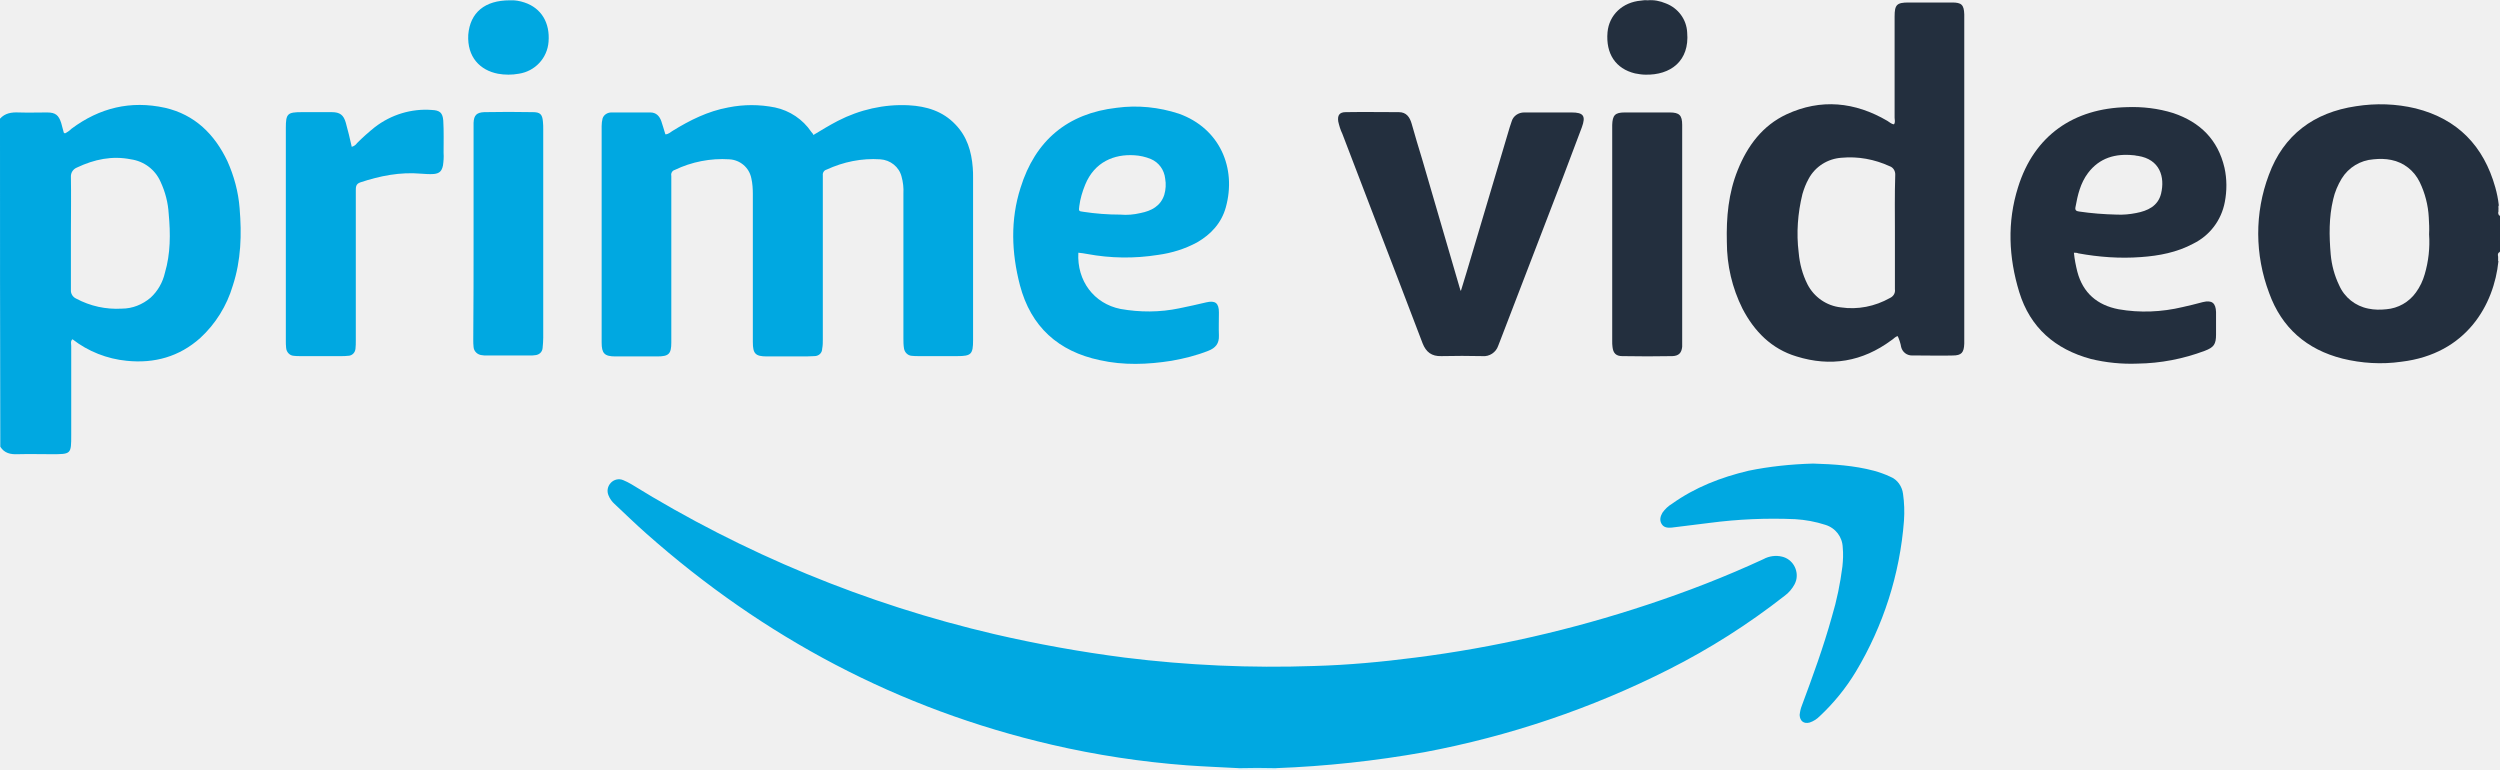
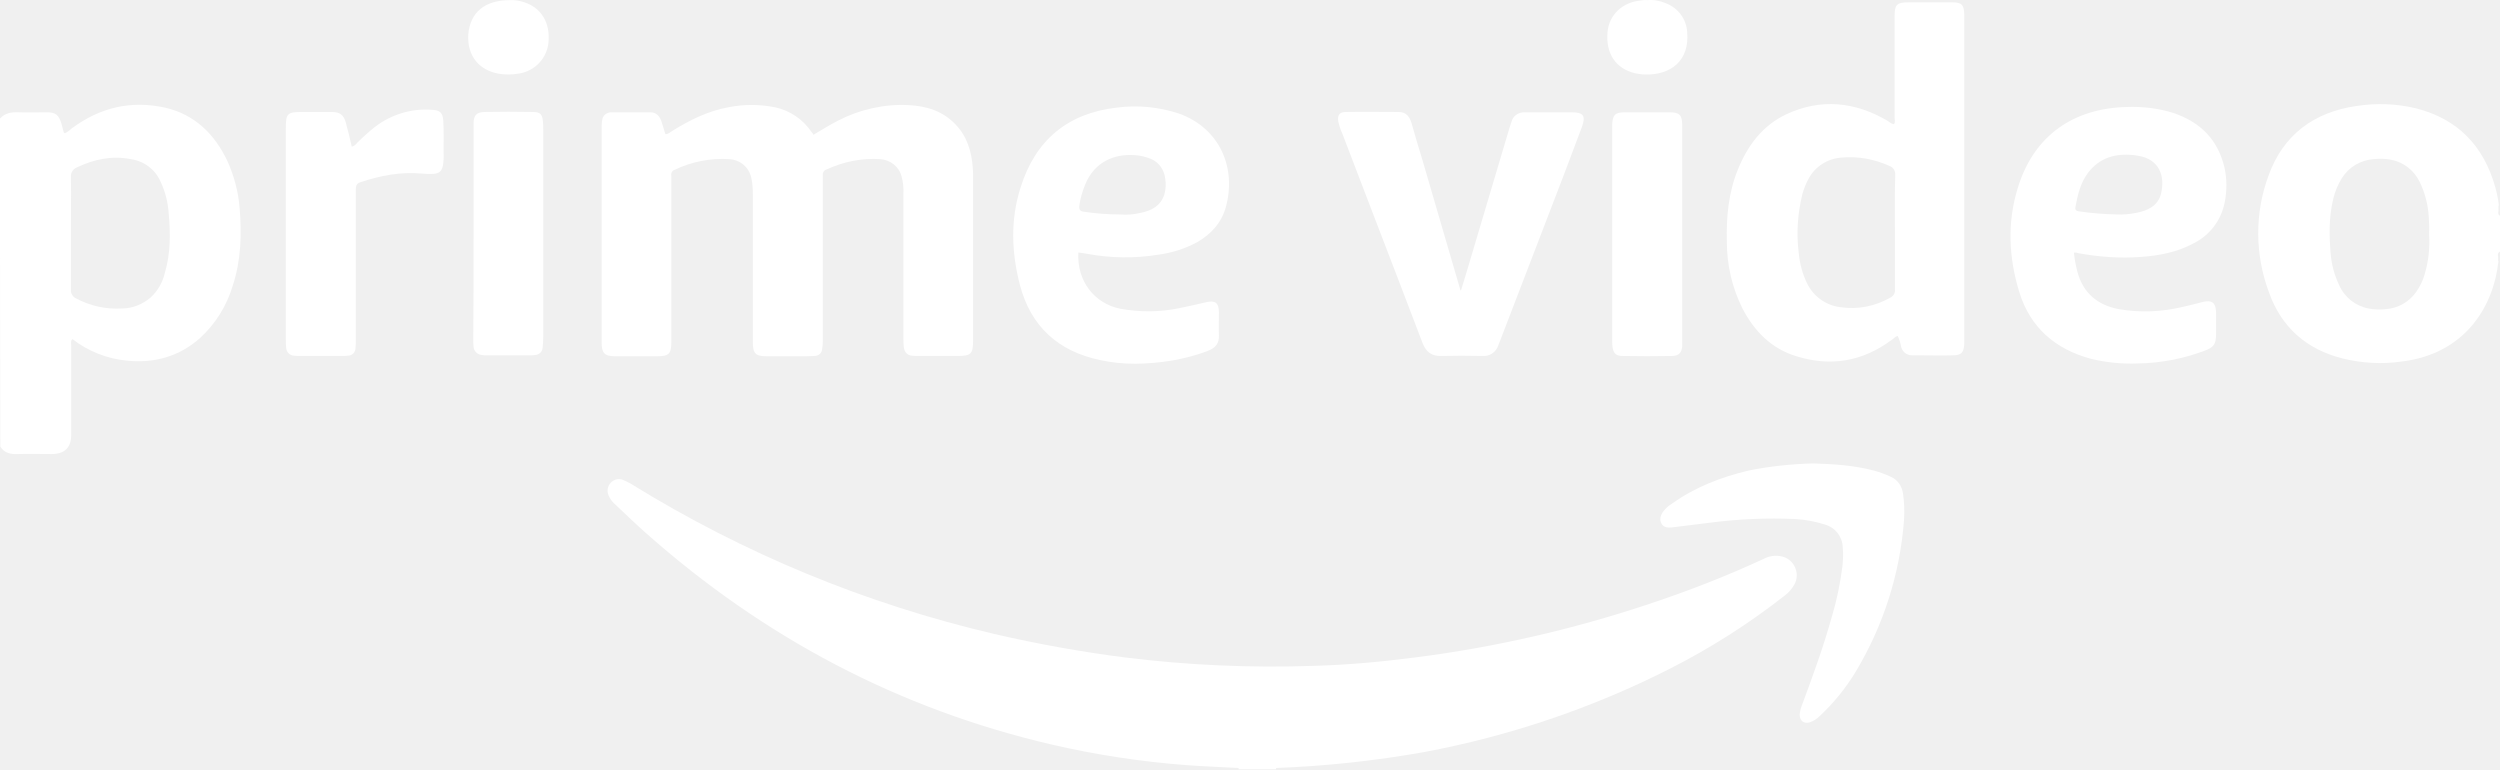
- <svg xmlns="http://www.w3.org/2000/svg" version="1.1" id="Layer_1" x="0px" y="0px" width="800.3px" height="246.3px" viewBox="0 0 800.3 246.3" style="enable-background:new 0 0 800.3 246.3;" xml:space="preserve">
-   <g id="Layer_2_1_">
-     <g id="Ebene_1">
-       <path style="fill:#D1EFFA;" d="M396.5,246.3v-0.4c0.4-0.5,1.1-0.8,1.7-0.7c2.9-0.1,5.7-0.1,8.6,0c0.6,0,1.3,0.2,1.7,0.7v0.4H396.5    z" />
-       <path style="fill:#00A8E1;" d="M408.5,245.9c-4-0.1-8-0.1-12,0c-5.5-0.3-11-0.5-16.5-0.9c-14.6-1.1-29.1-3.3-43.3-6.6    c-49.1-11.4-92.2-34.3-129.8-67.6c-3.5-3.1-6.8-6.3-10.2-9.5c-0.8-0.7-1.5-1.7-1.9-2.7c-0.6-1.4-0.3-2.9,0.7-4    c1-1.1,2.6-1.5,4-0.9c0.9,0.4,1.8,0.8,2.6,1.3c35.9,22.2,75.1,38.4,116.2,48c13.8,3.2,27.7,5.7,41.7,7.5    c20.1,2.5,40.4,3.4,60.6,2.7c10.9-0.3,21.7-1.3,32.5-2.7c25.2-3.2,50.1-8.9,74.2-16.9c12.7-4.2,25.1-9,37.2-14.6    c1.8-1,4-1.3,6-0.8c3.3,0.8,5.3,4.2,4.5,7.5c-0.1,0.4-0.3,0.9-0.5,1.3c-0.8,1.5-1.9,2.8-3.3,3.8c-11.5,9-23.9,16.9-37,23.5    c-24.7,12.5-51.1,21.4-78.3,26.5C440.2,243.6,424.4,245.3,408.5,245.9z" />
-       <path style="fill:#00A8E1;" d="M260.4,43.2c2.5-1.5,5.1-3.1,7.8-4.5c7-3.6,14.8-5.4,22.7-5c5.7,0.3,10.9,1.9,14.9,6.1    c3.8,3.9,5.2,8.7,5.6,13.9c0.1,1.1,0.1,2.2,0.1,3.4v51.8c0,4.5-0.6,5.1-5.1,5.1h-12.2c-0.8,0-1.6,0-2.4-0.1    c-1.2-0.1-2.2-1.1-2.4-2.3c-0.2-1.1-0.2-2.2-0.2-3.3V62c0.1-1.9-0.1-3.7-0.6-5.5c-0.8-3.1-3.6-5.3-6.8-5.5    c-5.9-0.4-11.8,0.8-17.2,3.3c-0.8,0.2-1.3,1-1.2,1.8v52.6c0,1,0,1.9-0.2,2.9c0,1.4-1.1,2.4-2.5,2.4c0,0,0,0,0,0    c-1.5,0.1-3,0.1-4.6,0.1h-10.6c-3.7,0-4.5-0.9-4.5-4.6V62.2c0-1.7-0.1-3.5-0.5-5.2c-0.7-3.4-3.6-5.8-7-6c-6-0.4-12.1,0.8-17.5,3.4    c-0.8,0.2-1.3,1.1-1.1,1.9v53.3c0,3.7-0.8,4.5-4.5,4.5H197c-3.5,0-4.4-1-4.4-4.4V40.3c0-0.8,0.1-1.6,0.3-2.4    c0.4-1.2,1.6-1.9,2.8-1.9h12.5c1.8,0,2.9,1.1,3.5,2.8c0.5,1.4,0.8,2.7,1.3,4.2c1,0,1.6-0.7,2.3-1.1c5.5-3.4,11.3-6.3,17.8-7.5    c5-1,10-1,15,0c4.7,1,8.9,3.8,11.6,7.8c0.2,0.3,0.4,0.5,0.6,0.7C260.2,43,260.3,43,260.4,43.2z" />
-       <path style="fill:#232F3E;" d="M467.7,93c0.6-2,1.2-3.9,1.8-5.9c4.6-15.5,9.2-30.9,13.8-46.4l0.6-1.8c0.5-1.8,2.2-2.9,4-2.9h15.2    c3.8,0,4.6,1.1,3.3,4.7l-6,15.9c-6.7,17.4-13.4,34.9-20.1,52.3c-0.2,0.6-0.5,1.2-0.7,1.8c-0.7,2.1-2.8,3.5-5,3.3    c-4.4-0.1-8.8-0.1-13.2,0c-3.1,0.1-4.9-1.3-6-4.1c-2.5-6.6-5.1-13.3-7.6-19.9c-6-15.7-12.1-31.4-18.1-47.2c-0.6-1.2-1-2.6-1.3-3.9    c-0.3-2,0.4-3,2.4-3c5.7-0.1,11.4,0,17,0c2.4,0,3.5,1.6,4.1,3.7c1.1,3.8,2.2,7.7,3.4,11.5c4.1,13.9,8.1,27.9,12.2,41.8    C467.4,93,467.5,93,467.7,93z" />
-       <path style="fill:#00A8E1;" d="M112.6,47c0.7-0.2,1.3-0.6,1.7-1.2c1.8-1.8,3.7-3.5,5.7-5.1c5.2-4,11.7-6,18.2-5.5    c2.6,0.1,3.5,0.9,3.7,3.4c0.2,3.4,0.1,6.9,0.1,10.3c0.1,1.4,0,2.7-0.2,4.1c-0.4,1.8-1.1,2.5-2.9,2.7c-1.4,0.1-2.7,0-4.1-0.1    c-6.7-0.6-13.2,0.7-19.5,2.8c-1.4,0.5-1.4,1.5-1.4,2.6v48c0,0.9,0,1.7-0.1,2.6c-0.1,1.3-1.1,2.3-2.4,2.3c-0.7,0.1-1.5,0.1-2.2,0.1    h-13c-0.7,0-1.5,0-2.2-0.1c-1.3-0.1-2.3-1.2-2.4-2.5c-0.1-0.8-0.1-1.6-0.1-2.4V41c0-4.6,0.5-5.1,5.1-5.1h9.6    c2.6,0,3.8,0.9,4.5,3.4S112,44.3,112.6,47z" />
-       <path style="fill:#00A8E1;" d="M580.4,148.4c6.6,0.2,13.1,0.6,19.5,2.3c1.8,0.5,3.5,1.1,5.2,1.9c2.3,0.9,3.8,3.1,4.1,5.5    c0.4,2.8,0.5,5.7,0.3,8.6c-1.3,17.1-6.6,33.6-15.4,48.3c-3.2,5.3-7.1,10.1-11.6,14.3c-0.9,0.9-2,1.6-3.2,2    c-1.9,0.5-3.1-0.5-3.2-2.4c0.1-1,0.3-2,0.7-3c3.5-9.4,6.9-18.7,9.6-28.4c1.6-5.3,2.7-10.7,3.4-16.2c0.2-2,0.3-4,0.1-6    c-0.1-3.4-2.3-6.3-5.6-7.3c-3.1-1-6.3-1.6-9.6-1.8c-9.2-0.4-18.4,0-27.5,1.2l-12.1,1.5c-1.3,0.1-2.5,0-3.2-1.2s-0.4-2.4,0.3-3.6    c0.8-1.1,1.8-2.1,3-2.8c7.4-5.3,15.7-8.5,24.5-10.6C566.5,149.3,573.4,148.6,580.4,148.4z" />
-       <path style="fill:#232F3E;" d="M538.5,75v36c-0.2,2-1.1,2.9-3.1,3c-5.4,0.1-10.7,0.1-16.1,0c-2,0-2.9-1-3.1-2.9    c-0.1-0.6-0.1-1.3-0.1-1.9V40c0.1-3.1,0.9-4,4-4h14.4c3.1,0,4,0.9,4,4L538.5,75L538.5,75z" />
-       <path style="fill:#00A8E1;" d="M151.6,74.8V39.3c0.1-2.4,1-3.3,3.4-3.4c5.2-0.1,10.4-0.1,15.6,0c2.3,0,3,0.7,3.2,3    c0.1,0.9,0.1,1.7,0.1,2.6v66.6c0,1.1-0.1,2.2-0.2,3.3c-0.1,1.3-1.1,2.2-2.4,2.3c-0.6,0.1-1.1,0.1-1.7,0.1h-13.9    c-0.5,0-0.9,0-1.4-0.1c-1.4-0.1-2.6-1.2-2.7-2.6c-0.1-0.8-0.1-1.6-0.1-2.4C151.6,97.6,151.6,86.2,151.6,74.8z" />
-       <path style="fill:#00A8E1;" d="M163.2,0.1c1.6-0.1,3.2,0.2,4.7,0.7c5.4,1.8,8.2,6.5,7.7,12.6c-0.4,5.2-4.3,9.4-9.5,10.2    c-2.2,0.4-4.5,0.4-6.7,0c-5.7-1.1-9.9-5.3-9.5-12.5C150.5,4,155.2,0.1,163.2,0.1z" />
-       <path style="fill:#232F3E;" d="M527.4,0.1c2-0.2,4,0.2,5.9,1c3.9,1.5,6.6,5.1,6.8,9.3c0.8,9.1-5.3,13.7-13.4,13.5    c-1.1,0-2.2-0.2-3.3-0.4c-6.2-1.5-9.4-6.3-8.8-13.2c0.5-5.5,4.8-9.6,10.7-10.1C526,0.1,526.7,0,527.4,0.1z" />
-       <path style="fill:#00A8E1;" d="M76.7,66.6c-0.4-5.2-1.8-10.3-3.9-15c-4.1-8.6-10.4-14.9-20-17.1c-11-2.4-20.9,0-29.9,6.7    c-0.6,0.6-1.3,1.1-2.1,1.5c-0.2-0.1-0.4-0.2-0.4-0.3c-0.3-1-0.5-2-0.8-3c-0.8-2.5-1.8-3.4-4.5-3.4c-3,0-6.1,0.1-9.1,0    c-2.3-0.1-4.4,0.2-6,2C0,73,0,108.1,0.1,143c1.3,2.1,3.3,2.5,5.6,2.4c3.6-0.1,7.2,0,10.8,0c6.3,0,6.3,0,6.3-6.2v-28.5    c0-0.7-0.3-1.5,0.4-2.1c5,3.9,11.1,6.3,17.4,6.9c8.8,0.9,16.8-1.3,23.5-7.3c4.9-4.5,8.5-10.3,10.4-16.7    C77.2,83.3,77.4,75,76.7,66.6z M52.8,87.3c-0.7,3.1-2.3,5.9-4.6,8c-2.6,2.2-5.8,3.5-9.2,3.5c-5.1,0.3-10.1-0.8-14.6-3.2    c-1.1-0.5-1.8-1.6-1.7-2.8V74.7c0-6,0.1-12,0-18c-0.1-1.4,0.7-2.6,2-3.1c5.5-2.6,11.2-3.8,17.2-2.6c4.2,0.6,7.8,3.3,9.5,7.2    c1.5,3.2,2.4,6.7,2.6,10.2C54.6,74.8,54.6,81.2,52.8,87.3z" />
-       <path style="fill:#232F3E;" d="M800.1,82.2C800.1,82.2,800.1,82.1,800.1,82.2C800.1,82.1,800.1,82.1,800.1,82.2z" />
-       <path style="fill:#232F3E;" d="M800.2,68.8v0.4c-0.4-0.4-0.6-1-0.4-1.5v-0.8c0,0,0-0.1,0.1-0.1h-0.1v-1h0.2c0-0.1-0.1-0.1-0.1-0.2    c-0.2-1.9-0.6-3.8-1.1-5.6c-3.7-13.2-12-21.9-25.5-25.3c-6.3-1.5-12.7-1.7-19.1-0.7c-13.5,2-23.2,9.2-27.9,22    c-4.6,12.2-4.5,25.6,0.1,37.8c4,11.1,12,18.1,23.5,21c6.1,1.5,12.5,1.9,18.8,1c21-2.5,29.7-18.4,31.1-32.2h-0.1v-1.4    c-0.1-0.6-0.2-1.1,0.4-1.5v0.2c0-0.1,0.1-0.3,0.2-0.4V69C800.3,68.9,800.2,68.9,800.2,68.8z M776.2,87.8c-0.6,2.1-1.5,4-2.8,5.8    c-2.2,3.1-5.7,5.1-9.5,5.4c-1.9,0.2-3.8,0.2-5.7-0.2c-4.2-0.8-7.7-3.6-9.4-7.5c-1.5-3.1-2.4-6.5-2.7-9.9    c-0.5-5.9-0.6-11.8,0.8-17.6c0.5-2.3,1.5-4.6,2.7-6.6c2.2-3.6,6-5.9,10.2-6.2c1.9-0.2,3.8-0.2,5.7,0.2c4,0.8,7.3,3.4,9.1,7.1    c1.7,3.5,2.7,7.4,2.9,11.3c0.1,1.8,0.2,3.6,0.1,5.4C777.9,79.4,777.4,83.7,776.2,87.8z" />
-       <path style="fill:#232F3E;" d="M624.9,0.8H611c-3.8,0-4.5,0.7-4.5,4.5v32.4c0,0.7,0.3,1.4-0.2,2.1c-0.9-0.1-1.4-0.7-2.1-1.1    c-10.4-6.1-21.3-7.2-32.3-2.1c-7.7,3.6-12.5,10.1-15.6,17.8c-3,7.4-3.7,15.2-3.5,23.1c0,7.4,1.7,14.7,5,21.3    c3.8,7.3,9.3,12.9,17.3,15.3c10.9,3.4,21.1,1.7,30.4-5.2c0.7-0.4,1.1-1.1,2-1.3c0.5,1.1,0.9,2.3,1.1,3.5c0.4,1.6,1.8,2.7,3.5,2.7    h2.4c3.6,0,7.1,0.1,10.6,0c2.8,0,3.6-0.9,3.7-3.8V4.6C628.7,1.5,627.9,0.8,624.9,0.8z M606.6,74.4v18.2c0.2,1.2-0.5,2.3-1.6,2.8    c-4.8,2.7-10.3,3.8-15.7,3c-4.6-0.5-8.6-3.3-10.7-7.4c-1.6-3.2-2.5-6.6-2.8-10.1c-0.8-6.3-0.3-12.7,1.2-18.8    c0.5-1.7,1.1-3.3,2-4.9c2.1-3.9,6.1-6.4,10.5-6.7c5.3-0.5,10.6,0.5,15.4,2.7c1.2,0.4,1.9,1.6,1.8,2.9    C606.5,62.3,606.6,68.3,606.6,74.4L606.6,74.4z" />
-       <path style="fill:#00A8E1;" d="M348,81.3c7.5,1.4,15.2,1.5,22.7,0.3c4.4-0.6,8.6-1.9,12.5-4c4.5-2.6,7.8-6.2,9.2-11.2    c3.5-12.6-1.9-25.3-15-30c-6.4-2.1-13.2-2.8-19.9-1.9c-15.8,1.8-26.1,10.5-30.8,25.6c-3.3,10.3-2.9,20.8-0.2,31.2    c3.5,13.3,12.3,21.2,25.6,24c7.6,1.7,15.3,1.4,22.9,0.2c4-0.7,8-1.7,11.8-3.2c2.3-0.9,3.5-2.3,3.4-4.9c-0.1-2.4,0-4.9,0-7.4    c0-3-1.2-3.9-4.1-3.2s-5.7,1.3-8.6,1.9c-6.2,1.3-12.6,1.3-18.8,0.2c-8.5-1.7-14-9-13.5-18C346.1,81,347.1,81.1,348,81.3z     M345.5,66c0.3-2.4,1-4.7,1.9-6.9c3-7.3,9.3-9.8,15.7-9.4c1.8,0.1,3.6,0.5,5.3,1.2c2.6,1.1,4.3,3.5,4.6,6.3    c0.3,1.7,0.2,3.5-0.3,5.2c-1.2,3.6-4.1,5.1-7.6,5.8c-2.1,0.5-4.3,0.7-6.5,0.5c-3.9,0-7.9-0.3-11.8-0.9    C345.3,67.6,345.3,67.6,345.5,66z" />
-       <path style="fill:#232F3E;" d="M685.3,82.3c5.8-0.4,11.6-1.5,16.8-4.3c5.3-2.6,9-7.5,10.1-13.3c0.7-3.6,0.7-7.4-0.1-11    c-2.1-9-7.8-14.6-16.4-17.5c-4.8-1.5-9.9-2.1-14.9-1.9c-16.8,0.4-29.6,8.9-34.8,25.7c-3.5,11.1-3,22.4,0.4,33.5    c3.5,11.4,11.5,18.3,22.9,21.4c4.9,1.2,10,1.7,15,1.5c7.3-0.1,14.6-1.5,21.5-4.1c2.9-1.1,3.6-2.1,3.6-5.2v-7.2    c-0.1-2.9-1.3-3.9-4.2-3.2c-2.2,0.6-4.3,1.1-6.5,1.6c-6.7,1.6-13.7,1.9-20.5,0.7c-6.8-1.3-11.4-5.2-13.2-12c-0.5-2-0.9-4-1.1-6.1    c0.5,0,1,0,1.4,0.2C671.9,82.3,678.6,82.8,685.3,82.3z M664.4,66.3c0.7-3.9,1.6-7.7,4-10.9c3.7-4.9,8.8-6.3,14.6-5.7    c0.5,0,0.9,0.2,1.4,0.2c7,1.1,8.7,6.7,7.4,12.1c-1,4-4.3,5.5-8,6.2c-2,0.4-4.1,0.6-6.2,0.5c-4.1-0.1-8.1-0.4-12.1-1    C664.6,67.6,664.2,67.2,664.4,66.3L664.4,66.3z" />
+ <svg xmlns="http://www.w3.org/2000/svg" id="Layer_1" data-name="Layer 1" viewBox="0 0 800.3 246.25">
+   <defs>
+     <style>
+       .cls-1 {
+         fill: #fff;
+       }
+     </style>
+   </defs>
+   <g id="Layer_2" data-name="Layer 2">
+     <g id="Ebene_1" data-name="Ebene 1">
+       <path class="cls-1" d="M396.5,246.25v-.4c.4-.5,1.1-.8,1.7-.7,2.9-.1,5.7-.1,8.6,0,.6,0,1.3.2,1.7.7v.4h-12Z" />
+       <path class="cls-1" d="M408.5,245.85c-4-.1-8-.1-12,0-5.5-.3-11-.5-16.5-.9-14.6-1.1-29.1-3.3-43.3-6.6-49.1-11.4-92.2-34.3-129.8-67.6-3.5-3.1-6.8-6.3-10.2-9.5-.8-.7-1.5-1.7-1.9-2.7-.6-1.4-.3-2.9.7-4s2.6-1.5,4-.9c.9.4,1.8.8,2.6,1.3,35.9,22.2,75.1,38.4,116.2,48,13.8,3.2,27.7,5.7,41.7,7.5,20.1,2.5,40.4,3.4,60.6,2.7,10.9-.3,21.7-1.3,32.5-2.7,25.2-3.2,50.1-8.9,74.2-16.9,12.7-4.2,25.1-9,37.2-14.6,1.8-1,4-1.3,6-.8,3.3.8,5.3,4.2,4.5,7.5-.1.4-.3.9-.5,1.3-.8,1.5-1.9,2.8-3.3,3.8-11.5,9-23.9,16.9-37,23.5-24.7,12.5-51.1,21.4-78.3,26.5-15.7,2.8-31.5,4.5-47.4,5.1Z" />
+       <path class="cls-1" d="M260.4,43.15c2.5-1.5,5.1-3.1,7.8-4.5,7-3.6,14.8-5.4,22.7-5,5.7.3,10.9,1.9,14.9,6.1,3.8,3.9,5.2,8.7,5.6,13.9.1,1.1.1,2.2.1,3.4v51.8c0,4.5-.6,5.1-5.1,5.1h-12.2c-.8,0-1.6,0-2.4-.1-1.2-.1-2.2-1.1-2.4-2.3-.2-1.1-.2-2.2-.2-3.3v-46.3c.1-1.9-.1-3.7-.6-5.5-.8-3.1-3.6-5.3-6.8-5.5-5.9-.4-11.8.8-17.2,3.3-.8.2-1.3,1-1.2,1.8v52.6c0,1,0,1.9-.2,2.9,0,1.4-1.1,2.4-2.5,2.4h0c-1.5.1-3,.1-4.6.1h-10.6c-3.7,0-4.5-.9-4.5-4.6v-47.3c0-1.7-.1-3.5-.5-5.2-.7-3.4-3.6-5.8-7-6-6-.4-12.1.8-17.5,3.4-.8.2-1.3,1.1-1.1,1.9v53.3c0,3.7-.8,4.5-4.5,4.5h-13.4c-3.5,0-4.4-1-4.4-4.4V40.25c0-.8.1-1.6.3-2.4.4-1.2,1.6-1.9,2.8-1.9h12.5c1.8,0,2.9,1.1,3.5,2.8.5,1.4.8,2.7,1.3,4.2,1,0,1.6-.7,2.3-1.1,5.5-3.4,11.3-6.3,17.8-7.5,5-1,10-1,15,0,4.7,1,8.9,3.8,11.6,7.8.2.3.4.5.6.7-.1.1,0,.1.1.3Z" />
+       <path class="cls-1" d="M467.7,92.95c.6-2,1.2-3.9,1.8-5.9,4.6-15.5,9.2-30.9,13.8-46.4l.6-1.8c.5-1.8,2.2-2.9,4-2.9h15.2c3.8,0,4.6,1.1,3.3,4.7l-6,15.9c-6.7,17.4-13.4,34.9-20.1,52.3-.2.6-.5,1.2-.7,1.8-.7,2.1-2.8,3.5-5,3.3-4.4-.1-8.8-.1-13.2,0-3.1.1-4.9-1.3-6-4.1-2.5-6.6-5.1-13.3-7.6-19.9-6-15.7-12.1-31.4-18.1-47.2-.6-1.2-1-2.6-1.3-3.9-.3-2,.4-3,2.4-3,5.7-.1,11.4,0,17,0,2.4,0,3.5,1.6,4.1,3.7,1.1,3.8,2.2,7.7,3.4,11.5,4.1,13.9,8.1,27.9,12.2,41.8-.1.1,0,.1.2.1Z" />
+       <path class="cls-1" d="M112.6,46.95c.7-.2,1.3-.6,1.7-1.2,1.8-1.8,3.7-3.5,5.7-5.1,5.2-4,11.7-6,18.2-5.5,2.6.1,3.5.9,3.7,3.4.2,3.4.1,6.9.1,10.3.1,1.4,0,2.7-.2,4.1-.4,1.8-1.1,2.5-2.9,2.7-1.4.1-2.7,0-4.1-.1-6.7-.6-13.2.7-19.5,2.8-1.4.5-1.4,1.5-1.4,2.6v48c0,.9,0,1.7-.1,2.6-.1,1.3-1.1,2.3-2.4,2.3-.7.1-1.5.1-2.2.1h-13c-.7,0-1.5,0-2.2-.1-1.3-.1-2.3-1.2-2.4-2.5-.1-.8-.1-1.6-.1-2.4V40.95c0-4.6.5-5.1,5.1-5.1h9.6c2.6,0,3.8.9,4.5,3.4s1.3,5,1.9,7.7Z" />
+       <path class="cls-1" d="M580.4,148.35c6.6.2,13.1.6,19.5,2.3,1.8.5,3.5,1.1,5.2,1.9,2.3.9,3.8,3.1,4.1,5.5.4,2.8.5,5.7.3,8.6-1.3,17.1-6.6,33.6-15.4,48.3-3.2,5.3-7.1,10.1-11.6,14.3-.9.9-2,1.6-3.2,2-1.9.5-3.1-.5-3.2-2.4.1-1,.3-2,.7-3,3.5-9.4,6.9-18.7,9.6-28.4,1.6-5.3,2.7-10.7,3.4-16.2.2-2,.3-4,.1-6-.1-3.4-2.3-6.3-5.6-7.3-3.1-1-6.3-1.6-9.6-1.8-9.2-.4-18.4,0-27.5,1.2l-12.1,1.5c-1.3.1-2.5,0-3.2-1.2s-.4-2.4.3-3.6c.8-1.1,1.8-2.1,3-2.8,7.4-5.3,15.7-8.5,24.5-10.6,6.8-1.4,13.7-2.1,20.7-2.3Z" />
+       <path class="cls-1" d="M538.5,74.95v36c-.2,2-1.1,2.9-3.1,3-5.4.1-10.7.1-16.1,0-2,0-2.9-1-3.1-2.9-.1-.6-.1-1.3-.1-1.9V39.95c.1-3.1.9-4,4-4h14.4c3.1,0,4,.9,4,4v35h0Z" />
+       <path class="cls-1" d="M151.6,74.75v-35.5c.1-2.4,1-3.3,3.4-3.4,5.2-.1,10.4-.1,15.6,0,2.3,0,3,.7,3.2,3,.1.9.1,1.7.1,2.6v66.6c0,1.1-.1,2.2-.2,3.3-.1,1.3-1.1,2.2-2.4,2.3-.6.1-1.1.1-1.7.1h-13.9c-.5,0-.9,0-1.4-.1-1.4-.1-2.6-1.2-2.7-2.6-.1-.8-.1-1.6-.1-2.4.1-11.1.1-22.5.1-33.9Z" />
+       <path class="cls-1" d="M163.2.05c1.6-.1,3.2.2,4.7.7,5.4,1.8,8.2,6.5,7.7,12.6-.4,5.2-4.3,9.4-9.5,10.2-2.2.4-4.5.4-6.7,0-5.7-1.1-9.9-5.3-9.5-12.5.6-7.1,5.3-11,13.3-11Z" />
+       <path class="cls-1" d="M527.4.05c2-.2,4,.2,5.9,1,3.9,1.5,6.6,5.1,6.8,9.3.8,9.1-5.3,13.7-13.4,13.5-1.1,0-2.2-.2-3.3-.4-6.2-1.5-9.4-6.3-8.8-13.2.5-5.5,4.8-9.6,10.7-10.1.7-.1,1.4-.2,2.1-.1Z" />
+       <path class="cls-1" d="M76.7,66.55c-.4-5.2-1.8-10.3-3.9-15-4.1-8.6-10.4-14.9-20-17.1-11-2.4-20.9,0-29.9,6.7-.6.6-1.3,1.1-2.1,1.5-.2-.1-.4-.2-.4-.3-.3-1-.5-2-.8-3-.8-2.5-1.8-3.4-4.5-3.4-3,0-6.1.1-9.1,0-2.3-.1-4.4.2-6,2,0,35,0,70.1.1,105,1.3,2.1,3.3,2.5,5.6,2.4,3.6-.1,7.2,0,10.8,0q6.3,0,6.3-6.2v-28.5c0-.7-.3-1.5.4-2.1,5,3.9,11.1,6.3,17.4,6.9,8.8.9,16.8-1.3,23.5-7.3,4.9-4.5,8.5-10.3,10.4-16.7,2.7-8.2,2.9-16.5,2.2-24.9ZM52.8,87.25c-.7,3.1-2.3,5.9-4.6,8-2.6,2.2-5.8,3.5-9.2,3.5-5.1.3-10.1-.8-14.6-3.2-1.1-.5-1.8-1.6-1.7-2.8v-18.1c0-6,.1-12,0-18-.1-1.4.7-2.6,2-3.1,5.5-2.6,11.2-3.8,17.2-2.6,4.2.6,7.8,3.3,9.5,7.2,1.5,3.2,2.4,6.7,2.6,10.2.6,6.4.6,12.8-1.2,18.9Z" />
+       <path class="cls-1" d="M800.2,68.75v.4c-.4-.4-.6-1-.4-1.5v-.8s0-.1.1-.1h-.1v-1h.2c0-.1-.1-.1-.1-.2-.2-1.9-.6-3.8-1.1-5.6-3.7-13.2-12-21.9-25.5-25.3-6.3-1.5-12.7-1.7-19.1-.7-13.5,2-23.2,9.2-27.9,22-4.6,12.2-4.5,25.6.1,37.8,4,11.1,12,18.1,23.5,21,6.1,1.5,12.5,1.9,18.8,1,21-2.5,29.7-18.4,31.1-32.2h-.1v-1.4c-.1-.6-.2-1.1.4-1.5v.2c0-.1.1-.3.2-.4v-11.5c0-.1-.1-.1-.1-.2ZM776.2,87.75c-.6,2.1-1.5,4-2.8,5.8-2.2,3.1-5.7,5.1-9.5,5.4-1.9.2-3.8.2-5.7-.2-4.2-.8-7.7-3.6-9.4-7.5-1.5-3.1-2.4-6.5-2.7-9.9-.5-5.9-.6-11.8.8-17.6.5-2.3,1.5-4.6,2.7-6.6,2.2-3.6,6-5.9,10.2-6.2,1.9-.2,3.8-.2,5.7.2,4,.8,7.3,3.4,9.1,7.1,1.7,3.5,2.7,7.4,2.9,11.3.1,1.8.2,3.6.1,5.4.3,4.4-.2,8.7-1.4,12.8Z" />
+       <path class="cls-1" d="M624.9.75h-13.9c-3.8,0-4.5.7-4.5,4.5v32.4c0,.7.3,1.4-.2,2.1-.9-.1-1.4-.7-2.1-1.1-10.4-6.1-21.3-7.2-32.3-2.1-7.7,3.6-12.5,10.1-15.6,17.8-3,7.4-3.7,15.2-3.5,23.1,0,7.4,1.7,14.7,5,21.3,3.8,7.3,9.3,12.9,17.3,15.3,10.9,3.4,21.1,1.7,30.4-5.2.7-.4,1.1-1.1,2-1.3.5,1.1.9,2.3,1.1,3.5.4,1.6,1.8,2.7,3.5,2.7h2.4c3.6,0,7.1.1,10.6,0,2.8,0,3.6-.9,3.7-3.8V4.55c-.1-3.1-.9-3.8-3.9-3.8ZM606.6,74.35v18.2c.2,1.2-.5,2.3-1.6,2.8-4.8,2.7-10.3,3.8-15.7,3-4.6-.5-8.6-3.3-10.7-7.4-1.6-3.2-2.5-6.6-2.8-10.1-.8-6.3-.3-12.7,1.2-18.8.5-1.7,1.1-3.3,2-4.9,2.1-3.9,6.1-6.4,10.5-6.7,5.3-.5,10.6.5,15.4,2.7,1.2.4,1.9,1.6,1.8,2.9-.2,6.2-.1,12.2-.1,18.3h0Z" />
+       <path class="cls-1" d="M348,81.25c7.5,1.4,15.2,1.5,22.7.3,4.4-.6,8.6-1.9,12.5-4,4.5-2.6,7.8-6.2,9.2-11.2,3.5-12.6-1.9-25.3-15-30-6.4-2.1-13.2-2.8-19.9-1.9-15.8,1.8-26.1,10.5-30.8,25.6-3.3,10.3-2.9,20.8-.2,31.2,3.5,13.3,12.3,21.2,25.6,24,7.6,1.7,15.3,1.4,22.9.2,4-.7,8-1.7,11.8-3.2,2.3-.9,3.5-2.3,3.4-4.9-.1-2.4,0-4.9,0-7.4,0-3-1.2-3.9-4.1-3.2s-5.7,1.3-8.6,1.9c-6.2,1.3-12.6,1.3-18.8.2-8.5-1.7-14-9-13.5-18,.9.1,1.9.2,2.8.4ZM345.5,65.95c.3-2.4,1-4.7,1.9-6.9,3-7.3,9.3-9.8,15.7-9.4,1.8.1,3.6.5,5.3,1.2,2.6,1.1,4.3,3.5,4.6,6.3.3,1.7.2,3.5-.3,5.2-1.2,3.6-4.1,5.1-7.6,5.8-2.1.5-4.3.7-6.5.5-3.9,0-7.9-.3-11.8-.9q-1.5-.2-1.3-1.8Z" />
+       <path class="cls-1" d="M685.3,82.25c5.8-.4,11.6-1.5,16.8-4.3,5.3-2.6,9-7.5,10.1-13.3.7-3.6.7-7.4-.1-11-2.1-9-7.8-14.6-16.4-17.5-4.8-1.5-9.9-2.1-14.9-1.9-16.8.4-29.6,8.9-34.8,25.7-3.5,11.1-3,22.4.4,33.5,3.5,11.4,11.5,18.3,22.9,21.4,4.9,1.2,10,1.7,15,1.5,7.3-.1,14.6-1.5,21.5-4.1,2.9-1.1,3.6-2.1,3.6-5.2v-7.2c-.1-2.9-1.3-3.9-4.2-3.2-2.2.6-4.3,1.1-6.5,1.6-6.7,1.6-13.7,1.9-20.5.7-6.8-1.3-11.4-5.2-13.2-12-.5-2-.9-4-1.1-6.1.5,0,1,0,1.4.2,6.6,1.2,13.3,1.7,20,1.2ZM664.4,66.25c.7-3.9,1.6-7.7,4-10.9,3.7-4.9,8.8-6.3,14.6-5.7.5,0,.9.2,1.4.2,7,1.1,8.7,6.7,7.4,12.1-1,4-4.3,5.5-8,6.2-2,.4-4.1.6-6.2.5-4.1-.1-8.1-.4-12.1-1-.9-.1-1.3-.5-1.1-1.4h0Z" />
    </g>
  </g>
</svg>
